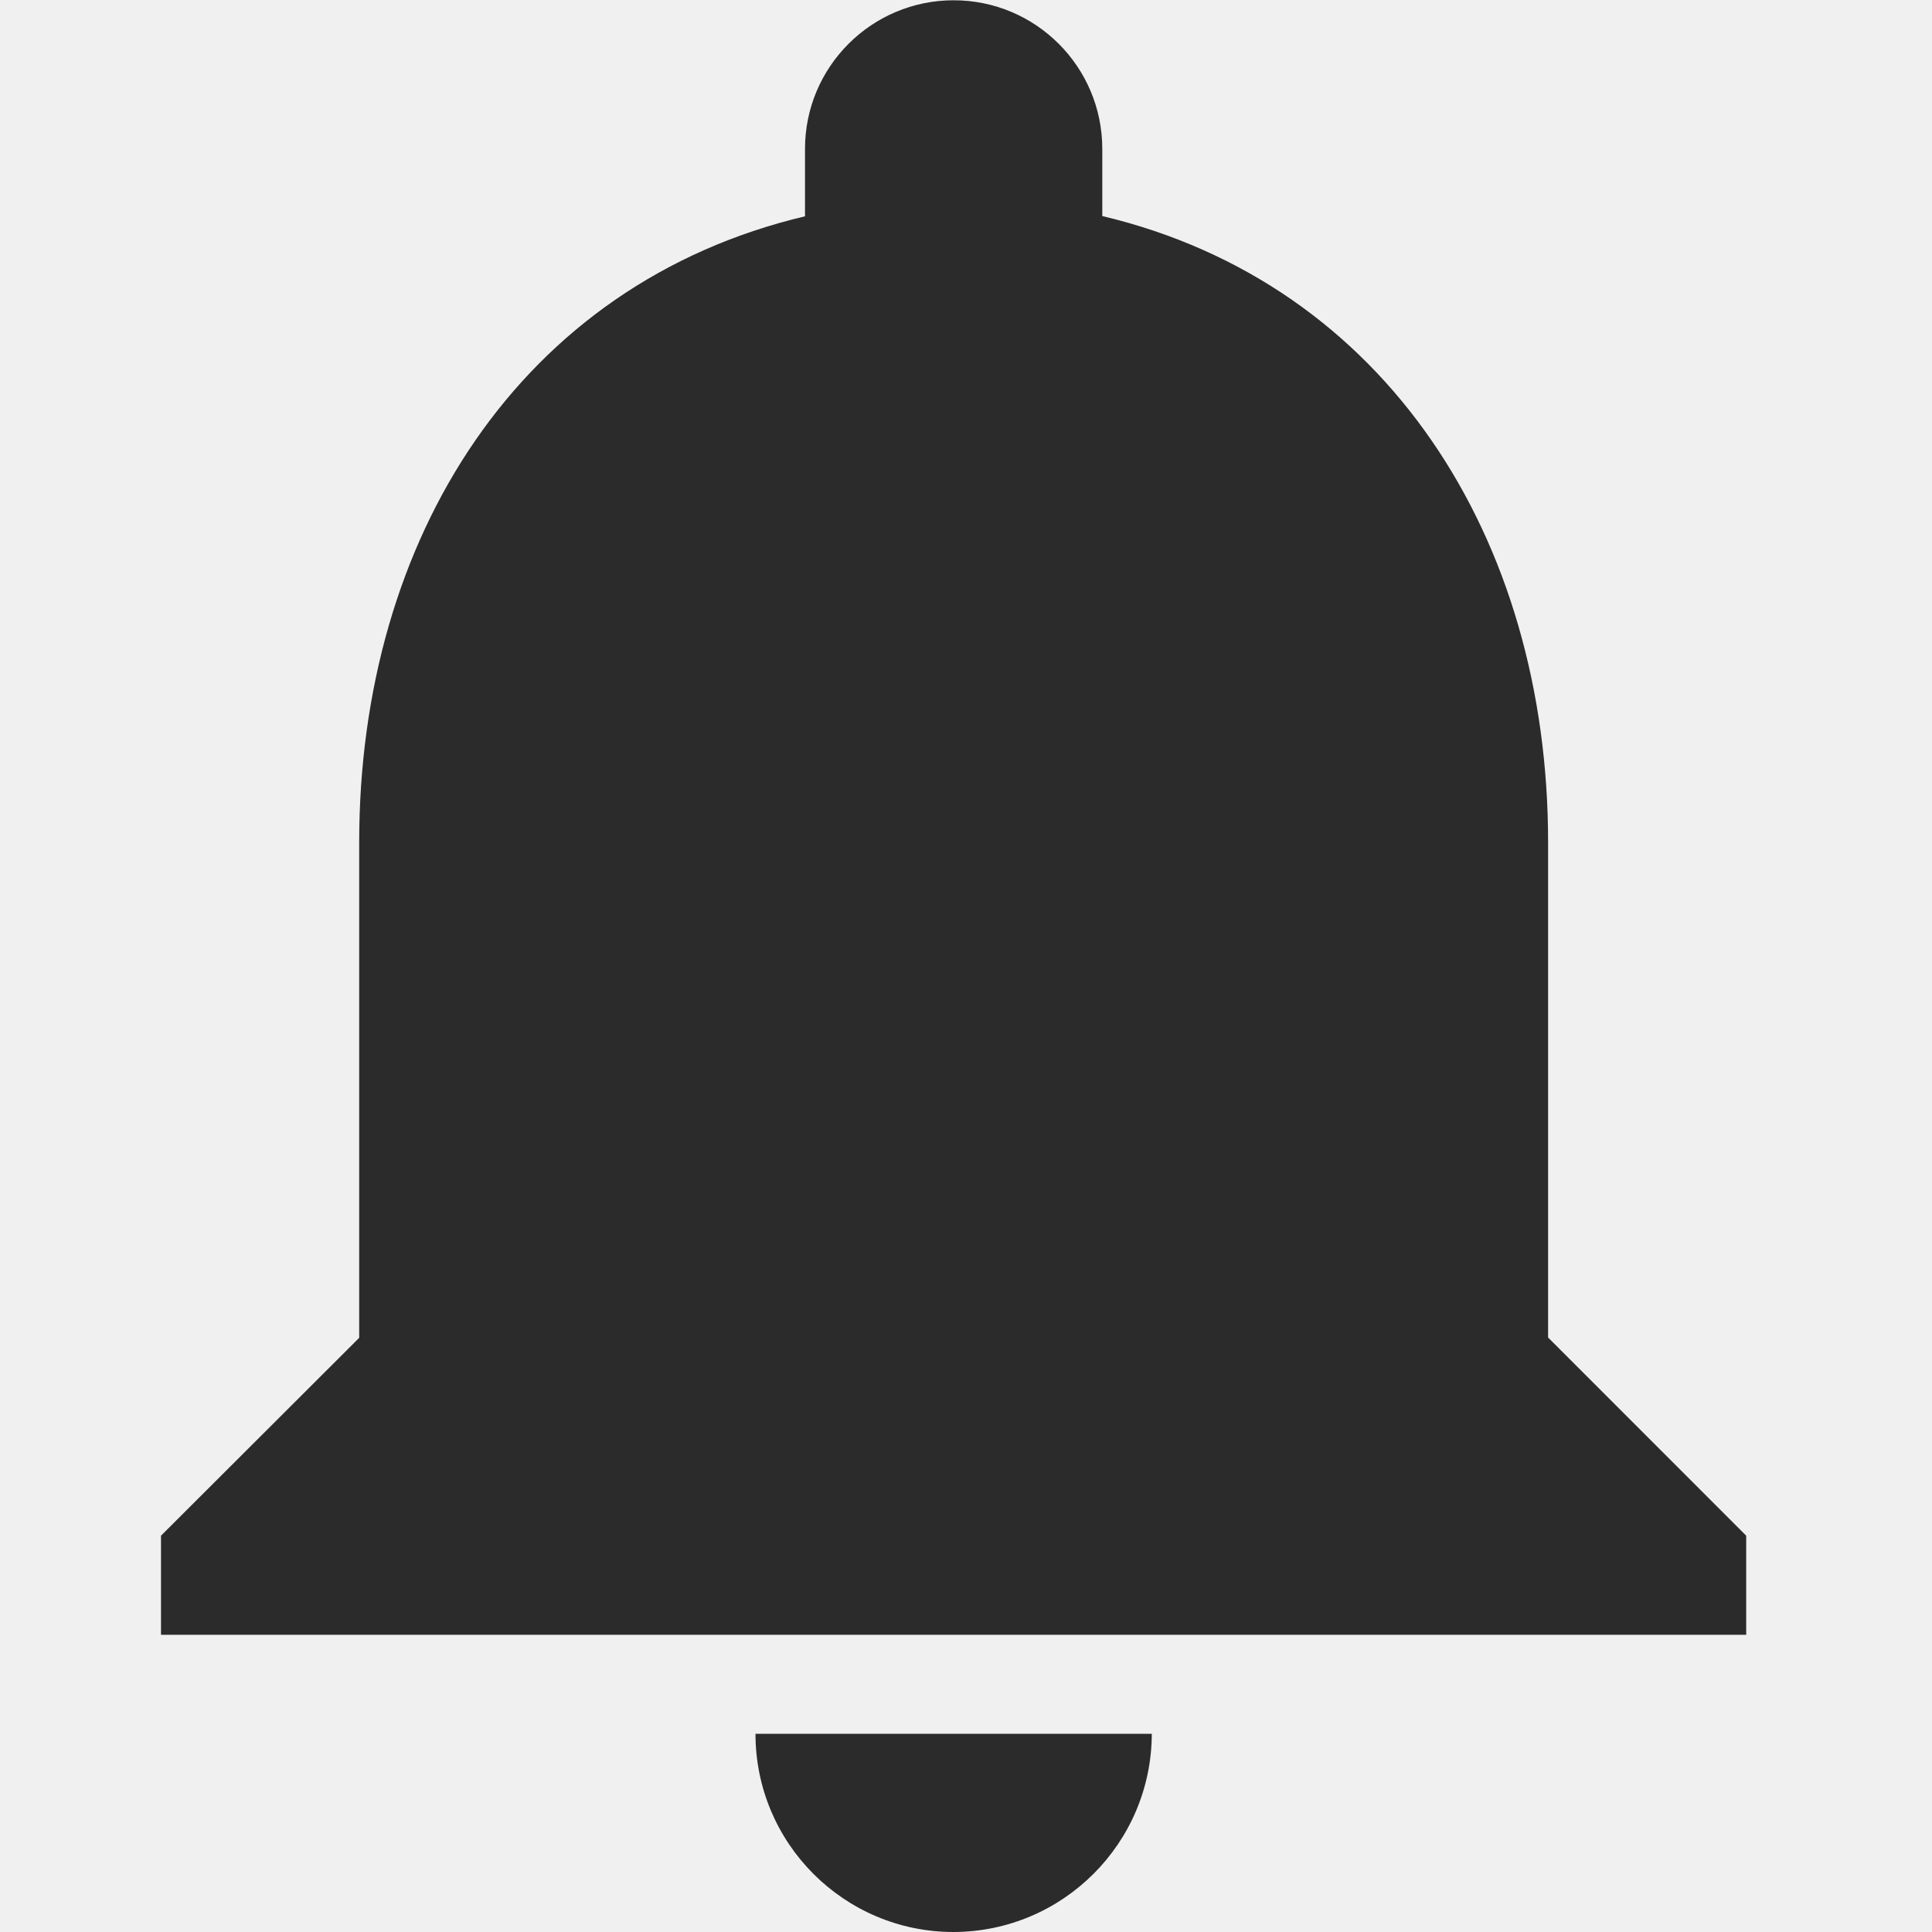
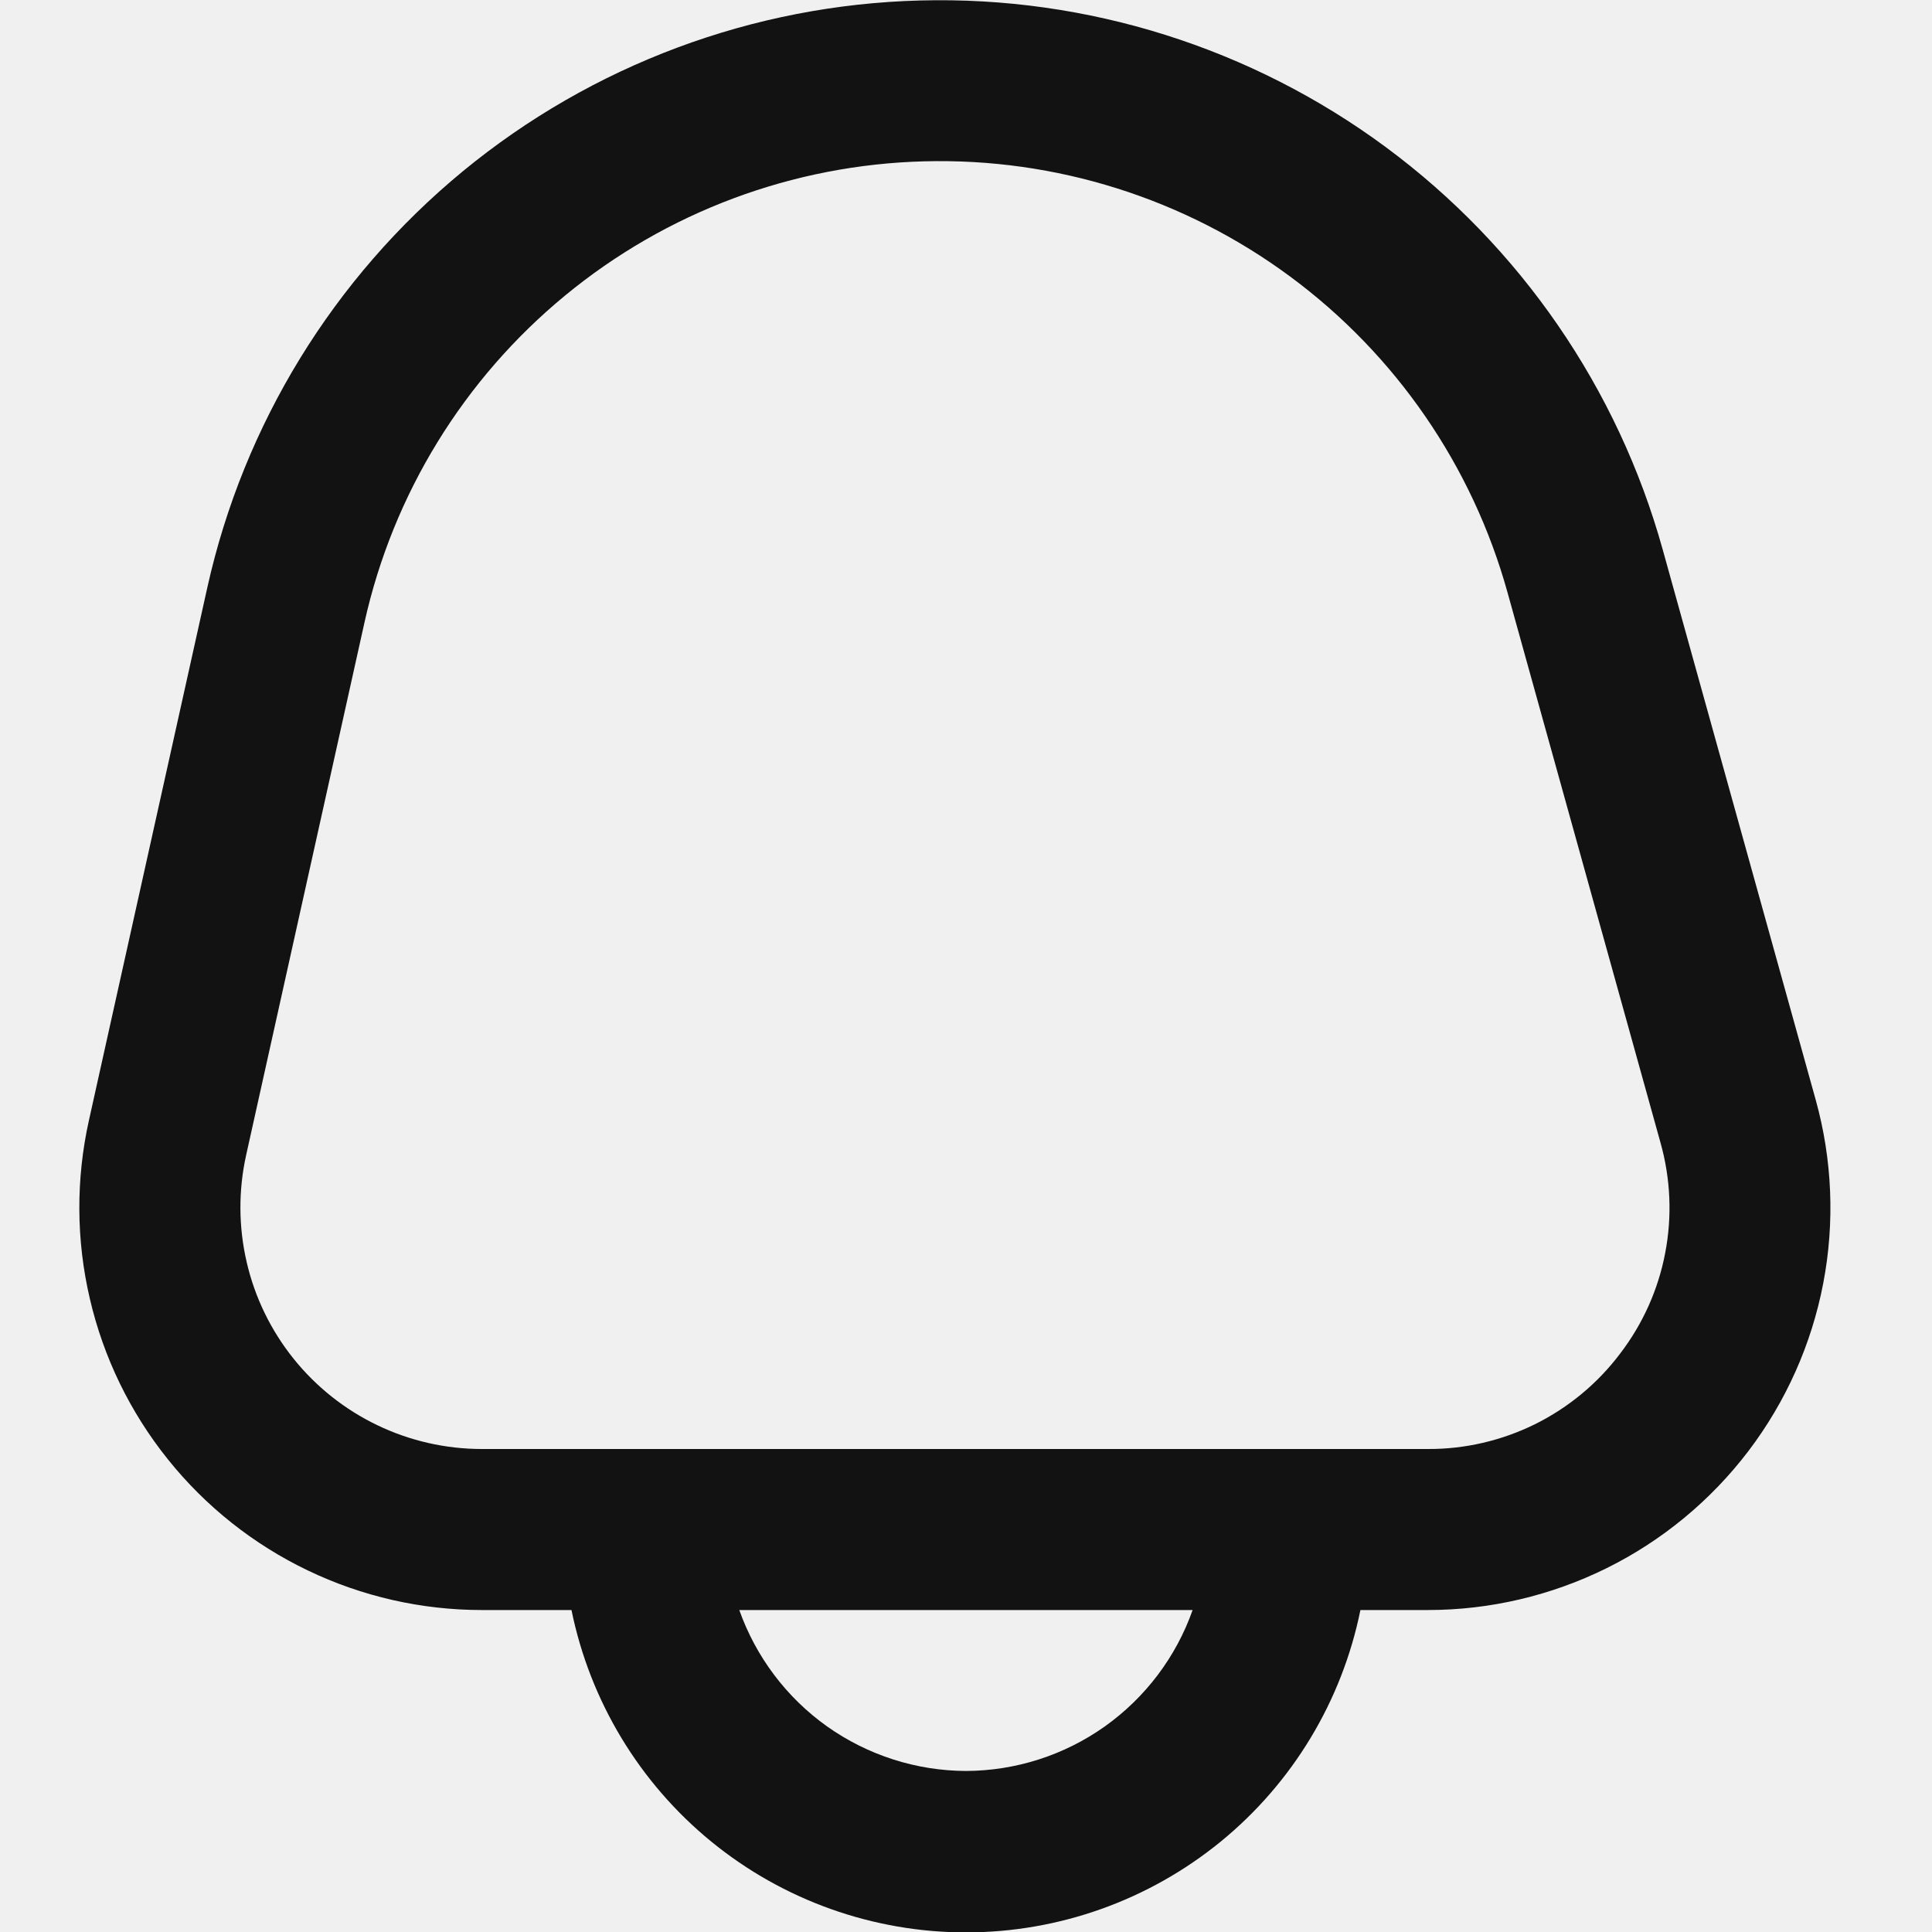
- <svg xmlns="http://www.w3.org/2000/svg" width="24" height="24" viewBox="0 0 24 24">
+ <svg xmlns="http://www.w3.org/2000/svg" width="20" height="20" viewBox="0 0 20 20" fill="none">
+   <g id="fi-rr-bell" clip-path="url(#clip0_3683_3442)">
+     <path id="Vector" d="M18.796 11.385L17.212 5.688C16.748 4.02 15.739 2.554 14.347 1.524C12.954 0.494 11.257 -0.041 9.525 0.005C7.794 0.05 6.127 0.673 4.79 1.774C3.453 2.876 2.522 4.392 2.146 6.083L0.921 11.596C0.785 12.205 0.788 12.837 0.93 13.444C1.071 14.052 1.347 14.62 1.738 15.107C2.128 15.594 2.623 15.987 3.186 16.257C3.748 16.527 4.364 16.667 4.988 16.667H5.916C6.108 17.609 6.619 18.456 7.363 19.064C8.107 19.672 9.039 20.004 10 20.004C10.961 20.004 11.892 19.672 12.637 19.064C13.381 18.456 13.892 17.609 14.083 16.667H14.781C15.424 16.667 16.057 16.518 16.633 16.233C17.208 15.948 17.71 15.533 18.099 15.022C18.488 14.51 18.753 13.916 18.874 13.285C18.995 12.654 18.968 12.004 18.796 11.385H18.796ZM10 18.333C9.485 18.331 8.983 18.17 8.562 17.872C8.142 17.573 7.825 17.152 7.653 16.667H12.346C12.175 17.152 11.857 17.573 11.437 17.872C11.017 18.17 10.515 18.331 10 18.333ZM16.771 14.013C16.539 14.321 16.238 14.57 15.893 14.742C15.547 14.913 15.166 15.002 14.781 15H4.988C4.614 15 4.244 14.916 3.907 14.754C3.569 14.592 3.272 14.356 3.038 14.064C2.804 13.772 2.638 13.431 2.554 13.067C2.469 12.702 2.467 12.323 2.548 11.958L3.773 6.444C4.068 5.116 4.799 3.925 5.849 3.06C6.899 2.194 8.209 1.705 9.569 1.67C10.929 1.634 12.262 2.054 13.356 2.863C14.45 3.672 15.242 4.823 15.606 6.134L17.19 11.831C17.294 12.202 17.311 12.592 17.238 12.971C17.166 13.35 17.006 13.706 16.771 14.013Z" fill="#121212" />
+   </g>
  <defs>
-     <clipPath id="clip-path">
-       <rect id="Rectangle_147584" data-name="Rectangle 147584" width="24" height="24" transform="translate(1155 60)" fill="#2b2b2b" />
+     <clipPath id="clip0_3683_3442">
+       <rect width="20" height="20" fill="white" />
    </clipPath>
  </defs>
-   <g id="Mask_Group_160408" data-name="Mask Group 160408" transform="translate(-1155 -60)" clip-path="url(#clip-path)">
-     <path id="Icon_material-notifications" data-name="Icon material-notifications" d="M15.846,27.75a2.469,2.469,0,0,0,2.462-2.462H13.385A2.461,2.461,0,0,0,15.846,27.75Zm7.385-7.385V14.212c0-3.778-2.018-6.942-5.538-7.778V5.6A1.846,1.846,0,0,0,14,5.6v.837c-3.532.837-5.538,3.988-5.538,7.778v6.154L6,22.827v1.231H25.692V22.827Z" transform="translate(1151 56.25)" fill="#2b2b2b" />
-   </g>
</svg>
